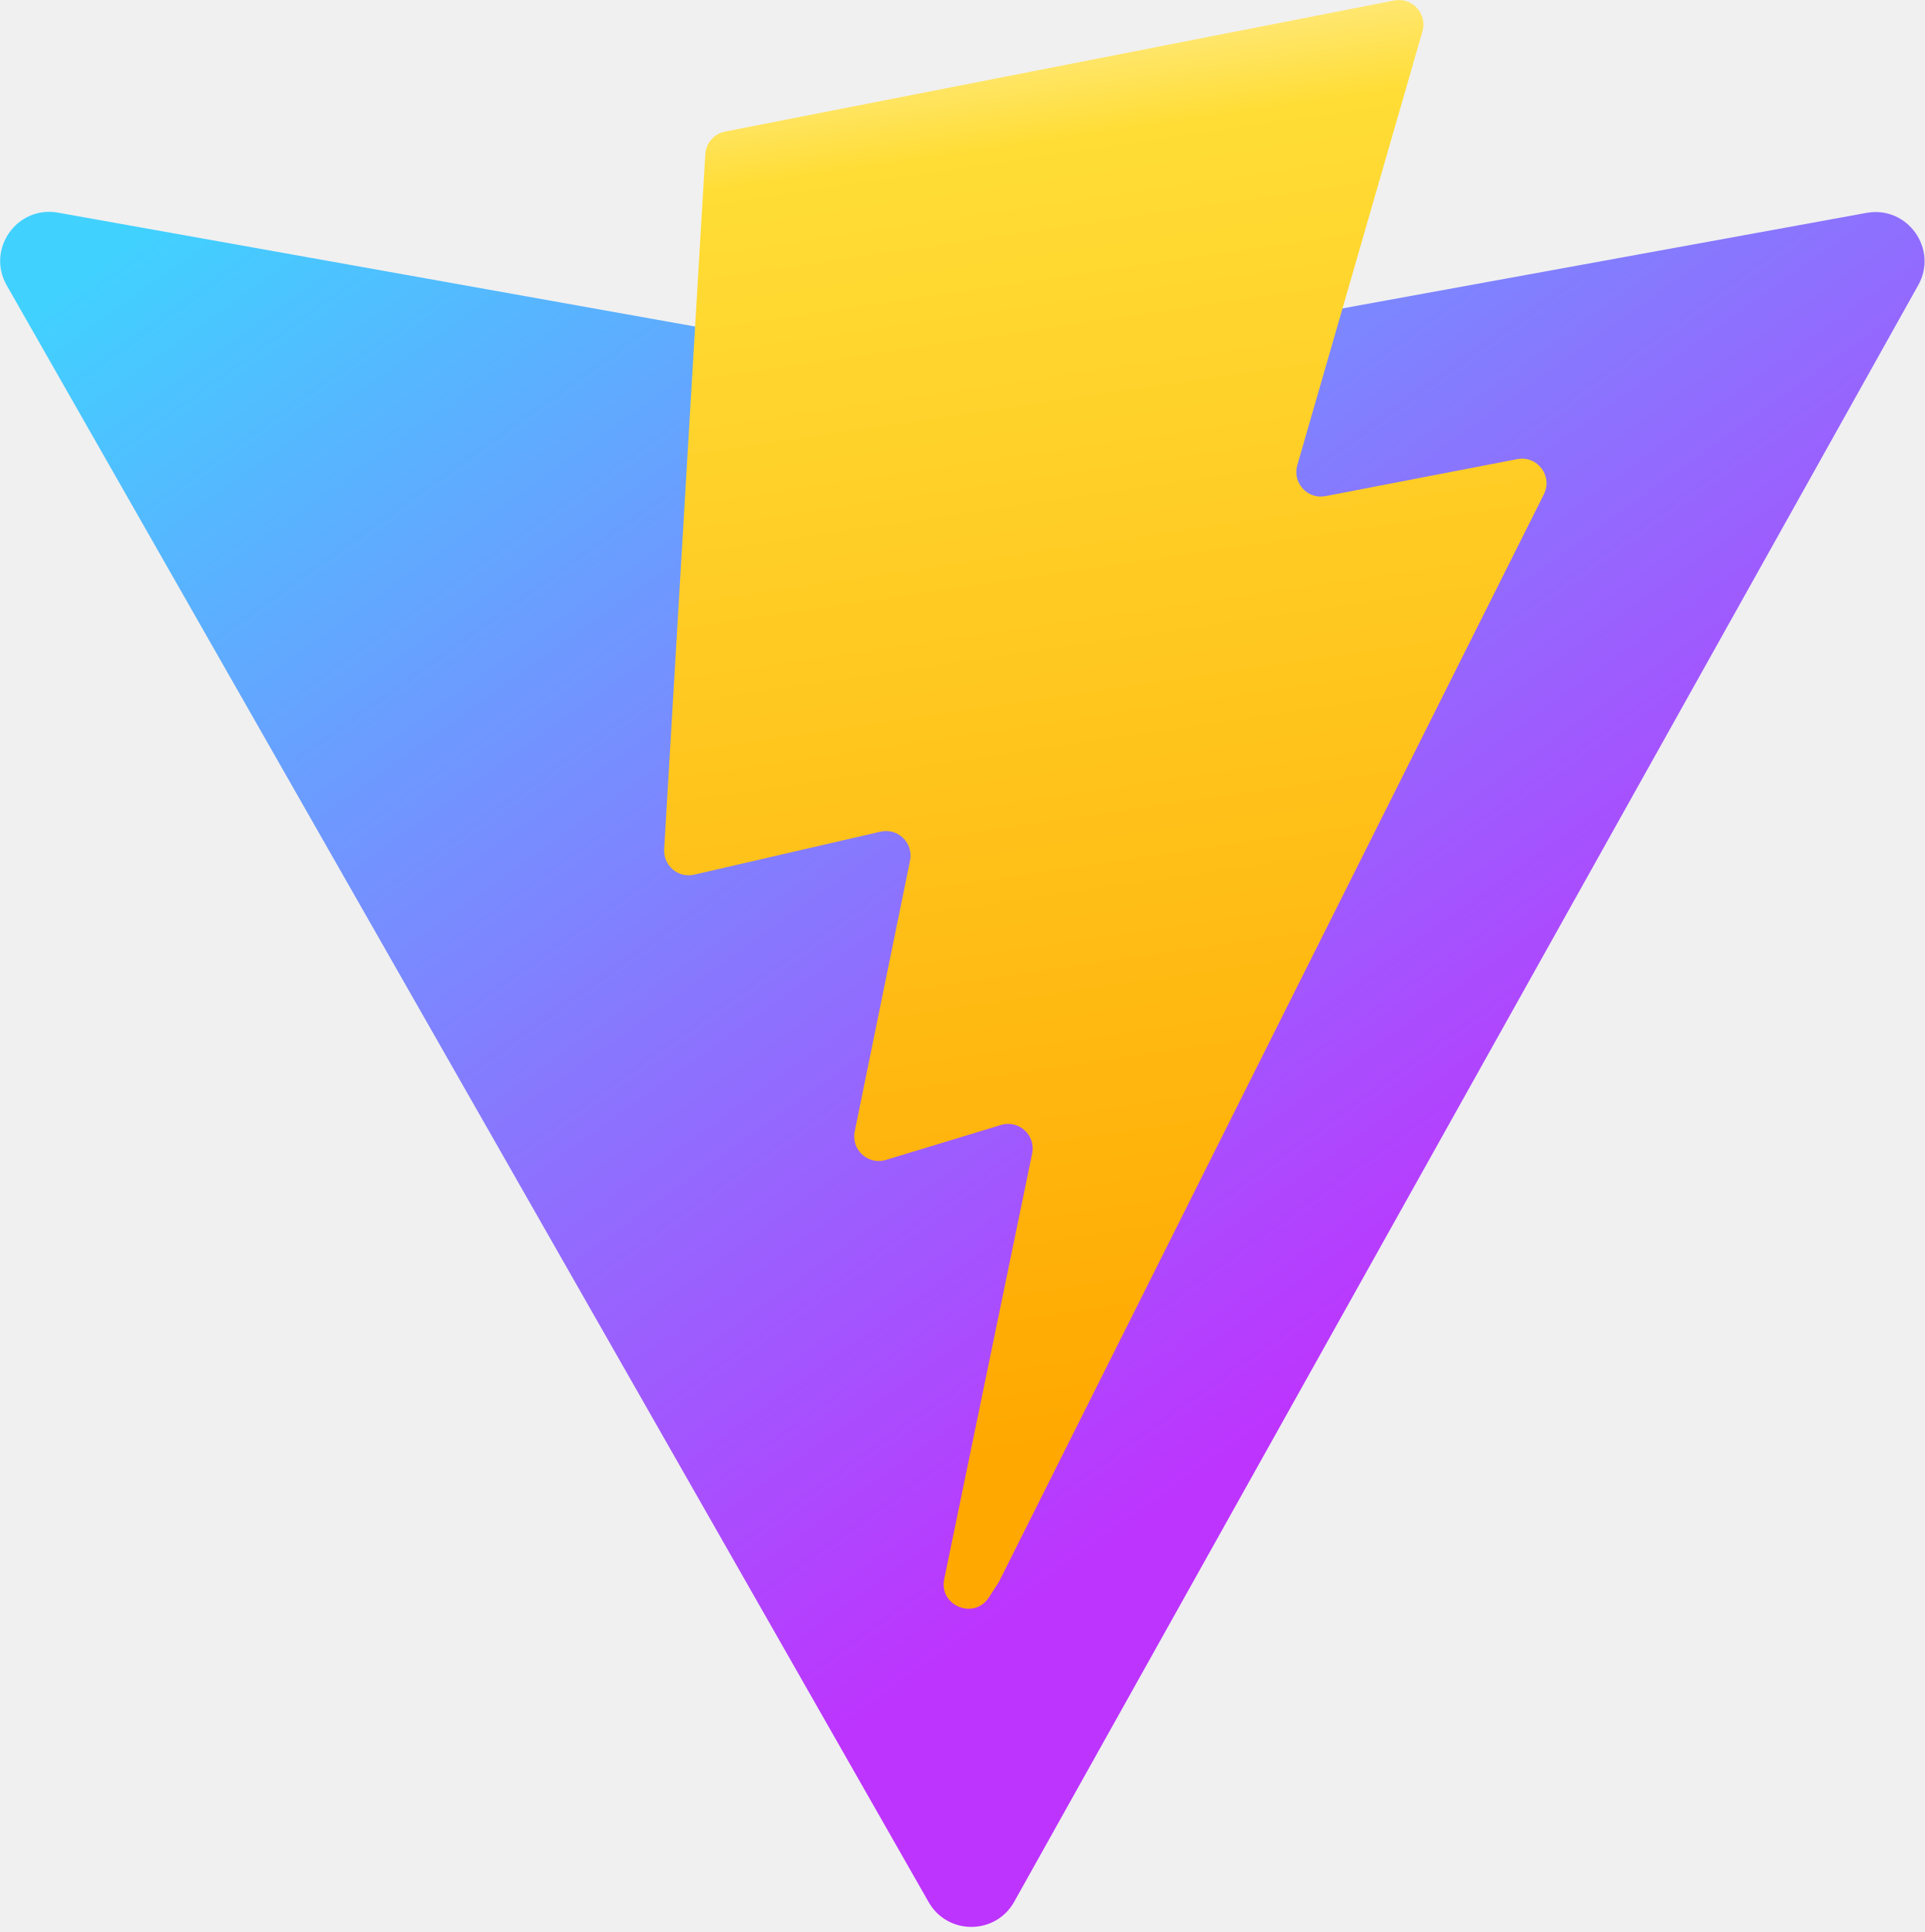
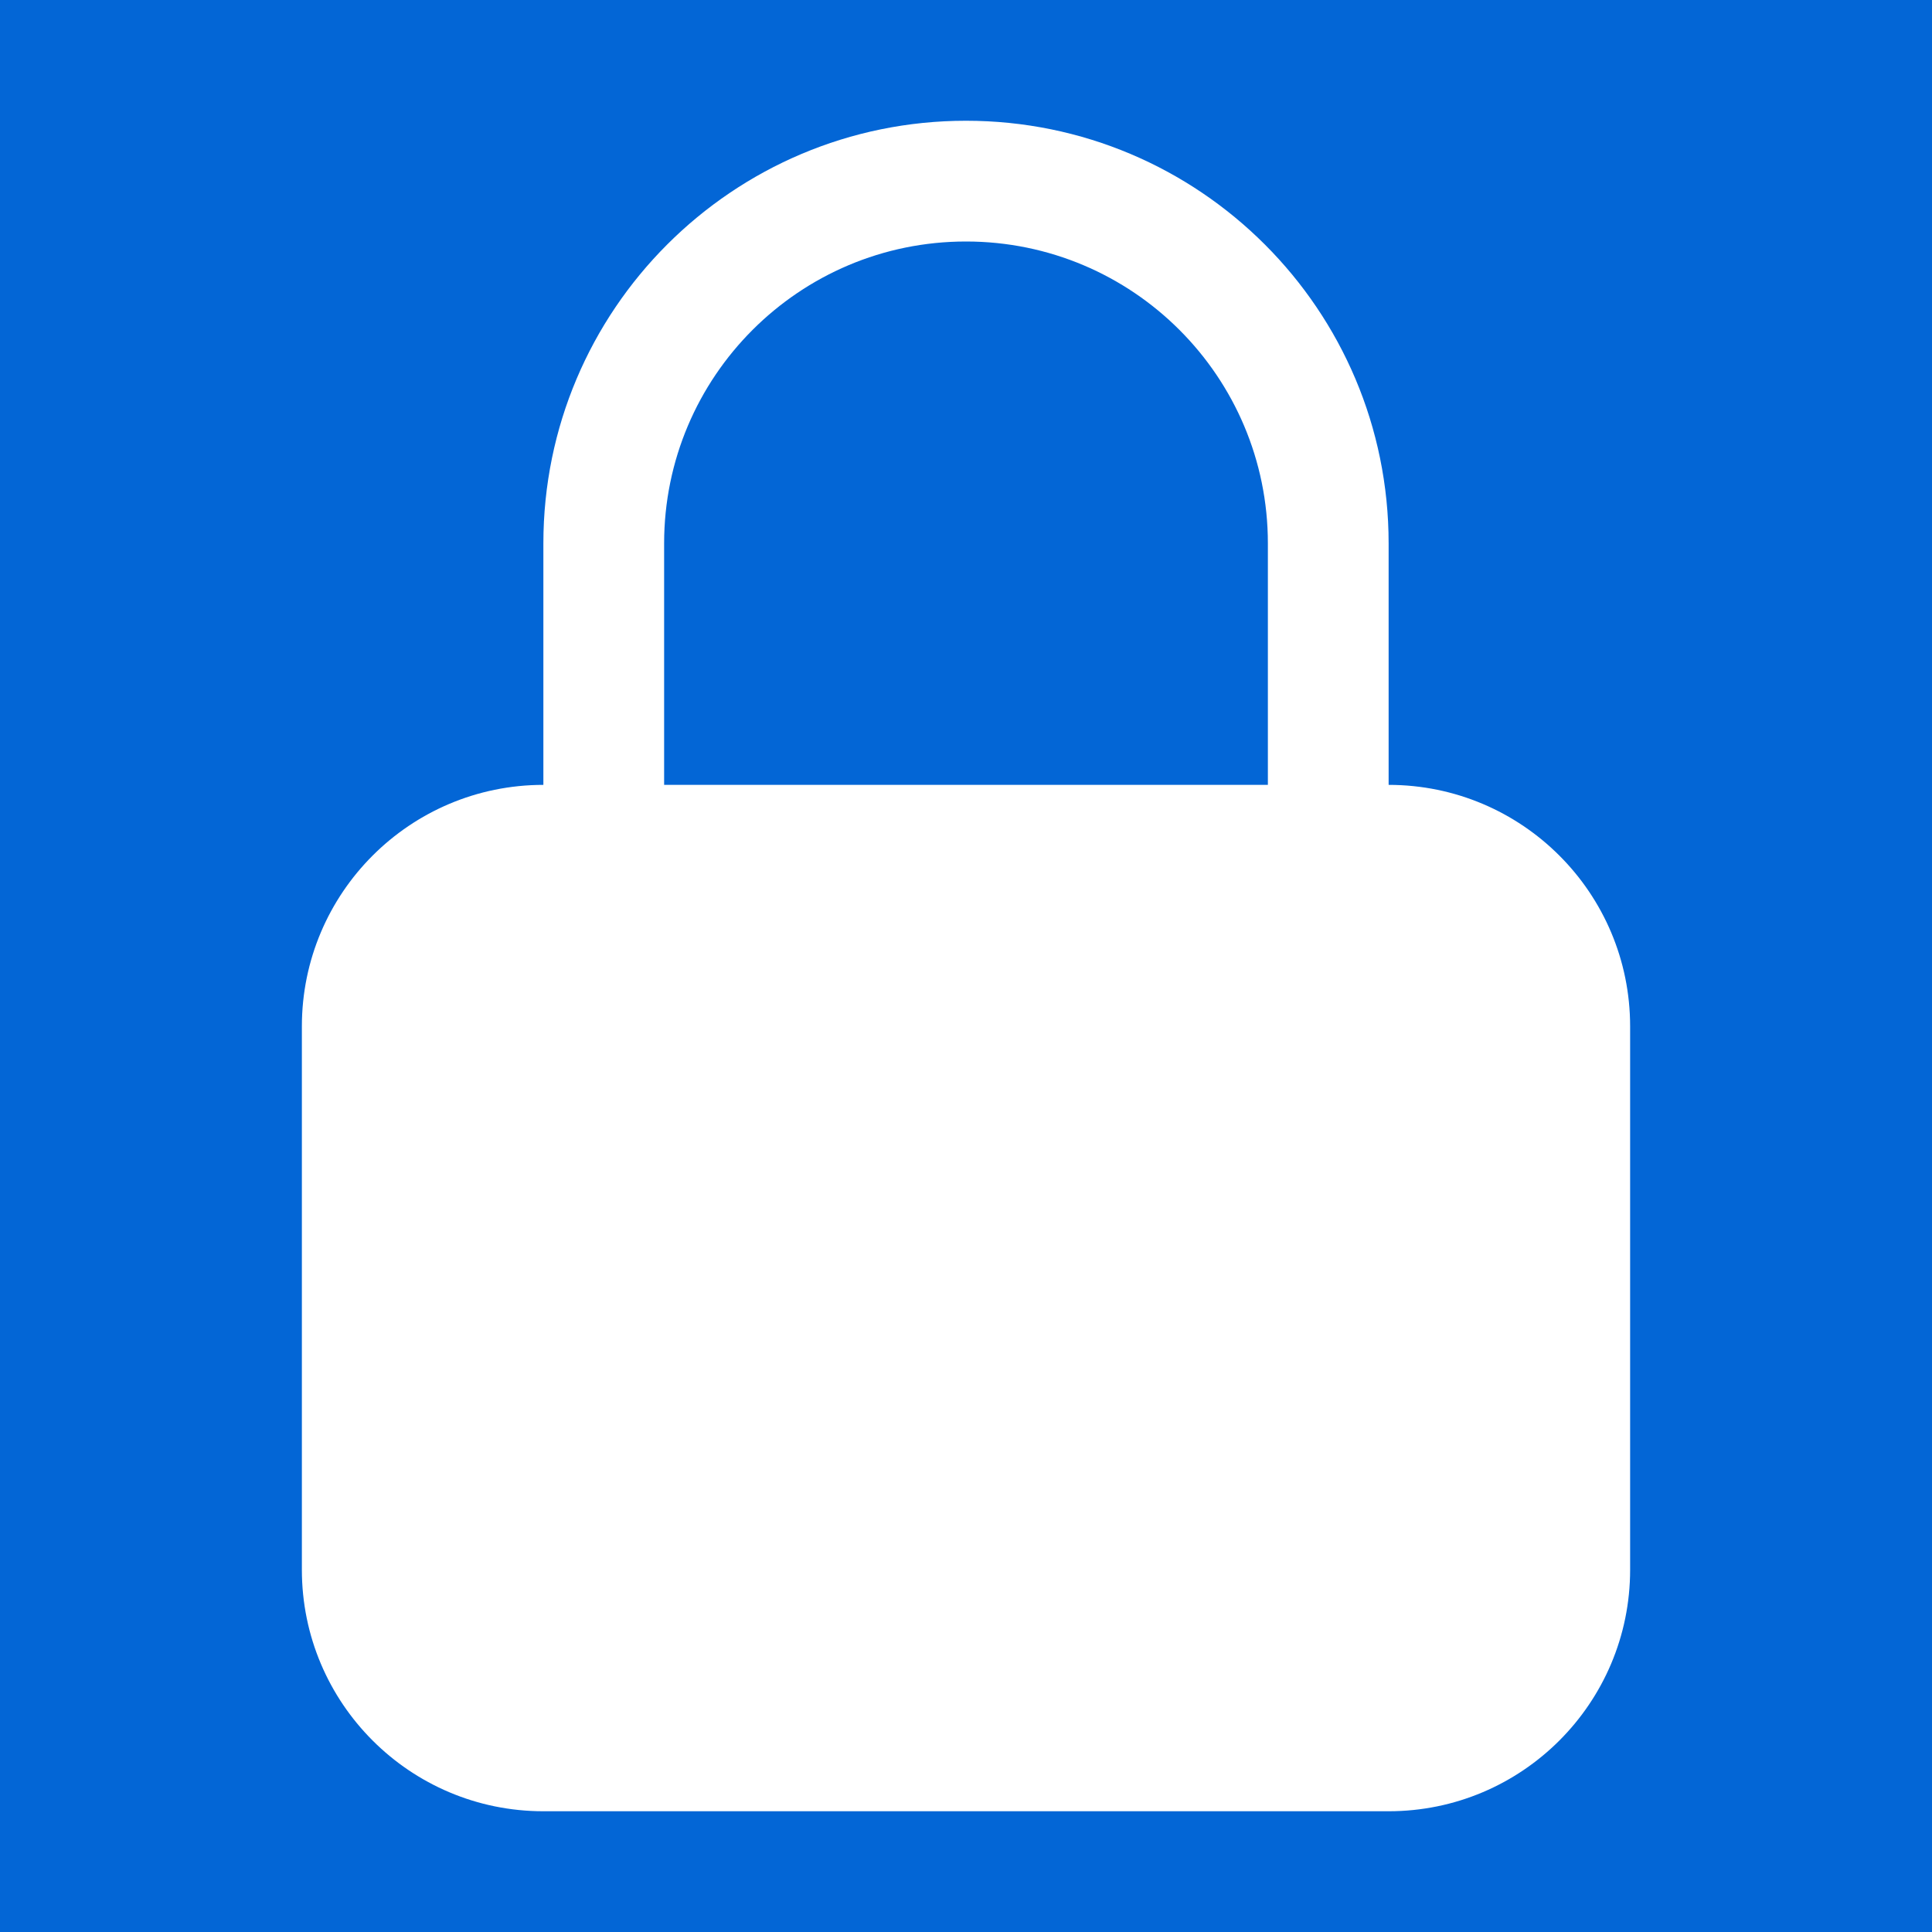
- <svg xmlns="http://www.w3.org/2000/svg" aria-hidden="true" role="img" class="iconify iconify--logos" width="31.88" height="32" preserveAspectRatio="xMidYMid meet" viewBox="0 0 256 257">
-   <defs>
-     <linearGradient id="IconifyId1813088fe1fbc01fb466" x1="-.828%" x2="57.636%" y1="7.652%" y2="78.411%">
-       <stop offset="0%" stop-color="#41D1FF" />
-       <stop offset="100%" stop-color="#BD34FE" />
-     </linearGradient>
-     <linearGradient id="IconifyId1813088fe1fbc01fb467" x1="43.376%" x2="50.316%" y1="2.242%" y2="89.03%">
-       <stop offset="0%" stop-color="#FFEA83" />
-       <stop offset="8.333%" stop-color="#FFDD35" />
-       <stop offset="100%" stop-color="#FFA800" />
-     </linearGradient>
-   </defs>
-   <path fill="url(#IconifyId1813088fe1fbc01fb466)" d="M255.153 37.938L134.897 252.976c-2.483 4.44-8.862 4.466-11.382.048L.875 37.958c-2.746-4.814 1.371-10.646 6.827-9.67l120.385 21.517a6.537 6.537 0 0 0 2.322-.004l117.867-21.483c5.438-.991 9.574 4.796 6.877 9.62Z" />
-   <path fill="url(#IconifyId1813088fe1fbc01fb467)" d="M185.432.063L96.44 17.501a3.268 3.268 0 0 0-2.634 3.014l-5.474 92.456a3.268 3.268 0 0 0 3.997 3.378l24.777-5.718c2.318-.535 4.413 1.507 3.936 3.838l-7.361 36.047c-.495 2.426 1.782 4.5 4.151 3.78l15.304-4.649c2.372-.72 4.652 1.36 4.15 3.788l-11.698 56.621c-.732 3.542 3.979 5.473 5.943 2.437l1.313-2.028l72.516-144.72c1.215-2.423-.88-5.186-3.54-4.672l-25.505 4.922c-2.396.462-4.435-1.77-3.759-4.114l16.646-57.705c.677-2.35-1.37-4.583-3.769-4.113Z" />
+ <svg xmlns="http://www.w3.org/2000/svg" viewBox="0 0 24 24">
+   <rect width="100%" height="100%" fill="#0366d6" />
+   <path fill="white" fill-rule="evenodd" d="M12 1.5a5.25 5.25 0 0 0-5.25 5.25v3a3 3 0 0 0-3 3v6.75a3 3 0 0 0 3 3h10.5a3 3 0 0 0 3-3v-6.75a3 3 0 0 0-3-3v-3c0-2.9-2.35-5.25-5.25-5.25Zm3.75 8.25v-3a3.75 3.75 0 1 0-7.5 0v3h7.5Z" clip-rule="evenodd" />
</svg>
